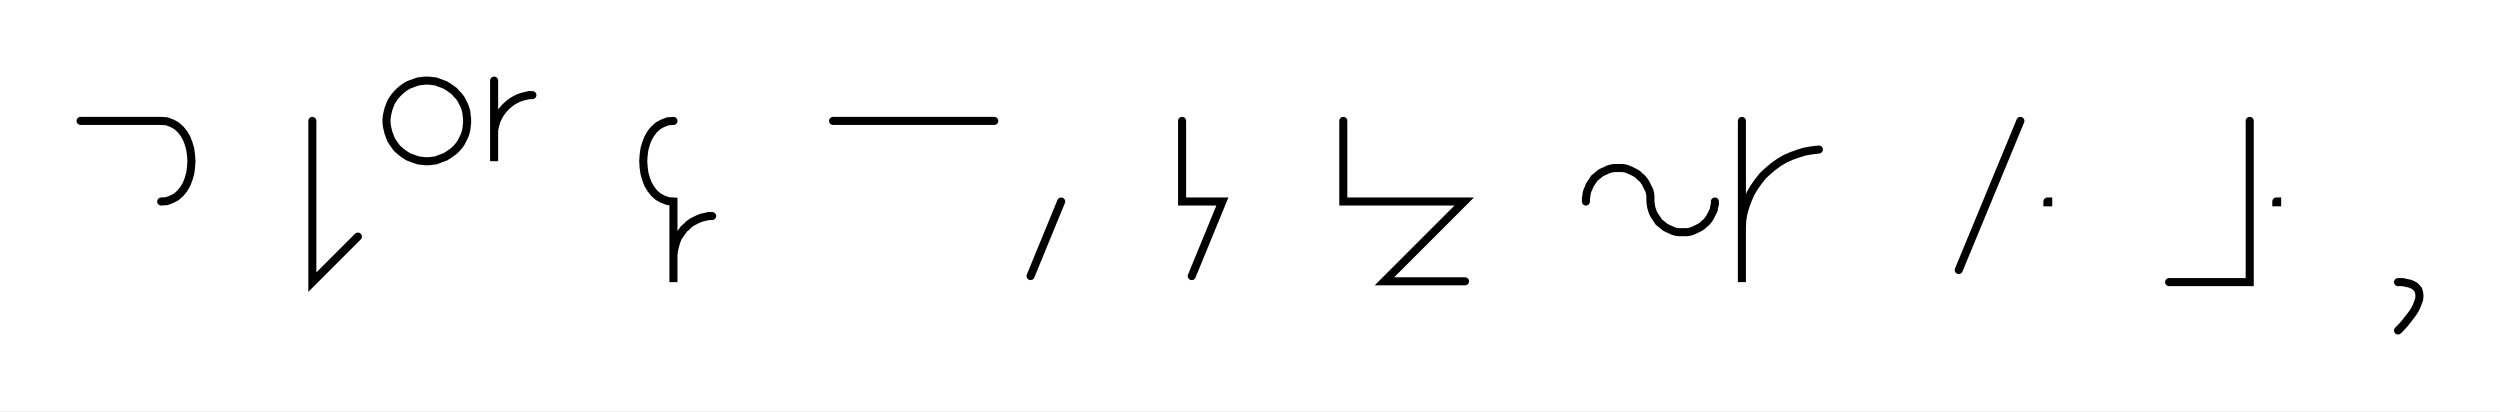
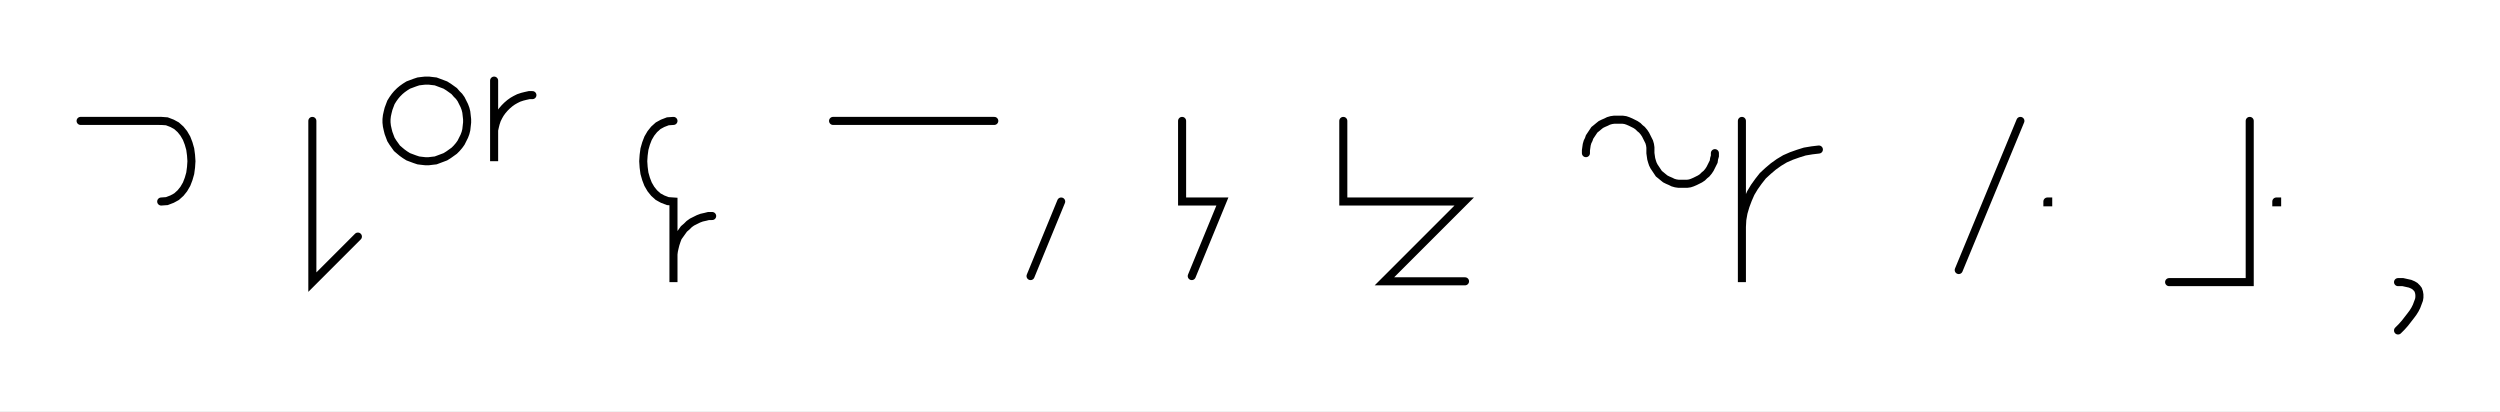
<svg xmlns="http://www.w3.org/2000/svg" width="620.3" height="102.0" style="fill:none; stroke-linecap:round;">
  <rect width="100%" height="100%" fill="#FFFFFF" />
  <path stroke="#000000" stroke-width="2" d="M 550,75" />
  <path stroke="#000000" stroke-width="2" d="M 20,30 40,30" />
  <path stroke="#000000" stroke-width="2" d="M 40,30 41.4,30.1 42.7,30.6 43.8,31.2 44.8,32.1 45.6,33.1 46.3,34.3 46.8,35.6 47.2,37 47.4,38.5 47.5,40 47.4,41.5 47.2,43 46.8,44.4 46.3,45.7 45.6,46.9 44.8,47.9 43.8,48.8 42.7,49.4 41.4,49.9 40,50" />
  <path stroke="#000000" stroke-width="2" d="M 77.5,70" />
  <path stroke="#000000" stroke-width="2" d="M 77.5,30 77.5,70 88.8,58.7" />
  <path stroke="#000000" stroke-width="2" d="M 95.5,70" />
  <path stroke="#000000" stroke-width="2" d="M 105.5,40 106.4,40 107.2,39.9 108.1,39.8 108.9,39.5 109.7,39.2 110.5,38.9 111.3,38.4 112,37.9 112.7,37.4 113.3,36.8 113.9,36.1 114.4,35.4 114.8,34.6 115.2,33.8 115.5,33 115.7,32.2 115.8,31.3 115.9,30.4 115.9,29.6 115.8,28.7 115.7,27.8 115.5,27 115.2,26.2 114.8,25.4 114.4,24.6 113.9,23.9 113.3,23.3 112.7,22.6 112,22.1 111.3,21.6 110.5,21.1 109.7,20.8 108.9,20.5 108.1,20.2 107.2,20.1 106.4,20 105.5,20 104.6,20.1 103.8,20.2 102.9,20.5 102.1,20.8 101.3,21.1 100.5,21.6 99.8,22.1 99.2,22.6 98.5,23.3 98,23.9 97.5,24.6 97,25.4 96.7,26.2 96.4,27 96.2,27.8 96,28.7 95.9,29.6 95.9,30.4 96,31.3 96.2,32.2 96.4,33 96.7,33.8 97,34.6 97.5,35.4 98,36.1 98.5,36.8 99.2,37.4 99.8,37.9 100.5,38.4 101.3,38.9 102.1,39.2 102.9,39.5 103.8,39.8 104.6,39.9 105.5,40" />
  <path stroke="#000000" stroke-width="2" d="M 122.6,70" />
  <path stroke="#000000" stroke-width="2" d="M 122.6,20 122.6,40 122.6,34 122.6,33.1 122.6,32.3 122.8,31.4 123,30.6 123.3,29.7 123.7,28.9 124.1,28.2 124.6,27.5 125.2,26.8 125.8,26.2 126.5,25.6 127.2,25.1 127.9,24.7 128.7,24.3 129.6,24 130.4,23.8 131.3,23.6 132.1,23.6" />
  <path stroke="#000000" stroke-width="2" d="M 162.1,70" />
  <path stroke="#000000" stroke-width="2" d="M 167.1,30" />
  <path stroke="#000000" stroke-width="2" d="M 167.1,30 165.7,30.1 164.4,30.6 163.3,31.2 162.3,32.1 161.5,33.1 160.8,34.3 160.3,35.6 159.9,37 159.7,38.5 159.6,40 159.7,41.5 159.9,43 160.3,44.4 160.8,45.7 161.5,46.9 162.3,47.9 163.3,48.8 164.4,49.4 165.7,49.9 167.1,50 167.1,70 167.1,64 167.1,63.1 167.2,62.3 167.4,61.4 167.6,60.6 167.9,59.7 168.2,58.9 168.7,58.2 169.2,57.5 169.7,56.8 170.4,56.2 171,55.6 171.7,55.1 172.5,54.7 173.3,54.3 174.1,54 175,53.8 175.8,53.6 176.7,53.6" />
  <path stroke="#000000" stroke-width="2" d="M 206.7,70" />
  <path stroke="#000000" stroke-width="2" d="M 206.7,30 246.7,30" />
  <path stroke="#000000" stroke-width="2" d="M 253.3,70" />
  <path stroke="#000000" stroke-width="2" d="M 263.3,50 255.7,68.5" />
  <path stroke="#000000" stroke-width="2" d="M 293.3,70" />
  <path stroke="#000000" stroke-width="2" d="M 293.3,30 293.3,50 303.3,50 295.7,68.5" />
  <path stroke="#000000" stroke-width="2" d="M 333.3,70" />
  <path stroke="#000000" stroke-width="2" d="M 333.3,30 333.3,50 343.3,50 363.3,50 343.5,69.8 363.5,69.8" />
  <path stroke="#000000" stroke-width="2" d="M 393.5,70" />
-   <path stroke="#000000" stroke-width="2" d="M 393.5,50 393.5,49.3 393.6,48.6 393.7,47.9 393.9,47.2 394.2,46.6 394.4,46 394.8,45.4 395.2,44.8 395.6,44.2 396.1,43.8 396.7,43.3 397.2,42.9 397.8,42.6 398.5,42.3 399.1,42 399.8,41.8 400.5,41.7 401.2,41.7 401.9,41.7 402.6,41.7 403.3,41.8 403.9,42 404.6,42.3 405.2,42.6 405.8,42.9 406.4,43.3 406.9,43.8 407.4,44.2 407.9,44.8 408.3,45.4 408.6,46 408.9,46.6 409.2,47.2 409.4,47.9 409.5,48.6 409.5,49.3 409.5,50 409.6,50.7 409.7,51.4 409.9,52.1 410.1,52.7 410.4,53.3 410.8,53.9 411.2,54.5 411.6,55.1 412.1,55.5 412.7,56 413.2,56.4 413.8,56.7 414.5,57 415.1,57.3 415.8,57.5 416.5,57.6 417.2,57.6 417.9,57.6 418.6,57.6 419.3,57.5 419.9,57.3 420.6,57 421.2,56.7 421.8,56.4 422.4,56 422.9,55.5 423.4,55.1 423.9,54.5 424.3,53.9 424.6,53.3 424.9,52.7 425.2,52.1 425.3,51.4 425.5,50.7 425.5,50" />
+   <path stroke="#000000" stroke-width="2" d="M 393.5,38 393.5,37.3 393.6,36.6 393.7,35.9 393.9,35.2 394.2,34.6 394.4,34 394.8,33.4 395.2,32.8 395.6,32.2 396.1,31.8 396.7,31.3 397.2,30.9 397.8,30.6 398.5,30.3 399.1,30 399.8,29.8 400.5,29.7 401.2,29.7 401.9,29.7 402.6,29.7 403.3,29.8 403.9,30 404.6,30.3 405.2,30.6 405.8,30.9 406.4,31.3 406.9,31.8 407.4,32.2 407.9,32.8 408.3,33.4 408.6,34 408.9,34.6 409.2,35.2 409.4,35.9 409.5,36.6 409.5,37.3 409.5,38 409.6,38.7 409.7,39.4 409.9,40.1 410.1,40.7 410.4,41.3 410.8,41.9 411.2,42.5 411.6,43.1 412.1,43.5 412.7,44 413.2,44.4 413.8,44.7 414.5,45 415.1,45.3 415.8,45.5 416.5,45.6 417.2,45.6 417.9,45.6 418.6,45.6 419.3,45.5 419.9,45.3 420.6,45 421.2,44.7 421.8,44.4 422.4,44 422.9,43.5 423.4,43.1 423.9,42.5 424.3,41.9 424.6,41.3 424.9,40.7 425.2,40.1 425.3,39.4 425.5,38.7 425.5,38" />
  <path stroke="#000000" stroke-width="2" d="M 432.2,70" />
  <path stroke="#000000" stroke-width="2" d="M 432.2,30 432.2,70 432.2,58 432.2,56.3 432.3,54.5 432.6,52.8 433.1,51.1 433.7,49.5 434.4,47.9 435.3,46.4 436.3,45 437.4,43.6 438.7,42.4 440,41.3 441.4,40.3 442.9,39.4 444.5,38.7 446.2,38.1 447.8,37.6 449.6,37.3 451.3,37.1" />
  <path stroke="#000000" stroke-width="2" d="M 481.3,70" />
  <path stroke="#000000" stroke-width="2" d="M 501.3,30 486,67" />
  <path stroke="#000000" stroke-width="2" d="M 508,70" />
  <path stroke="#000000" stroke-width="2" d="M 508,50 508.2,50 508.2,50.2 508,50.2 508,50" />
  <path stroke="#000000" stroke-width="2" d="M 538.2,70" />
  <path stroke="#000000" stroke-width="2" d="M 558.2,30 558.2,70 538.2,70" />
  <path stroke="#000000" stroke-width="2" d="M 564.8,70" />
  <path stroke="#000000" stroke-width="2" d="M 564.8,50 565,50 565,50.2 564.8,50.2 564.8,50" />
  <path stroke="#000000" stroke-width="2" d="M 595,70" />
  <path stroke="#000000" stroke-width="2" d="M 595,70" />
  <path stroke="#000000" stroke-width="2" d="M 595,70 596.2,70 597.1,70.2 598,70.4 598.7,70.7 599.2,71 599.7,71.5 600,71.9 600.2,72.5 600.3,73.1 600.3,73.8 600.2,74.4 599.9,75.2 599.6,76 599.2,76.8 598.7,77.6 598.1,78.4 597.4,79.3 596.7,80.2 595.9,81.1 595,82" />
  <path stroke="#000000" stroke-width="2" d="M 630.3,70" />
</svg>
